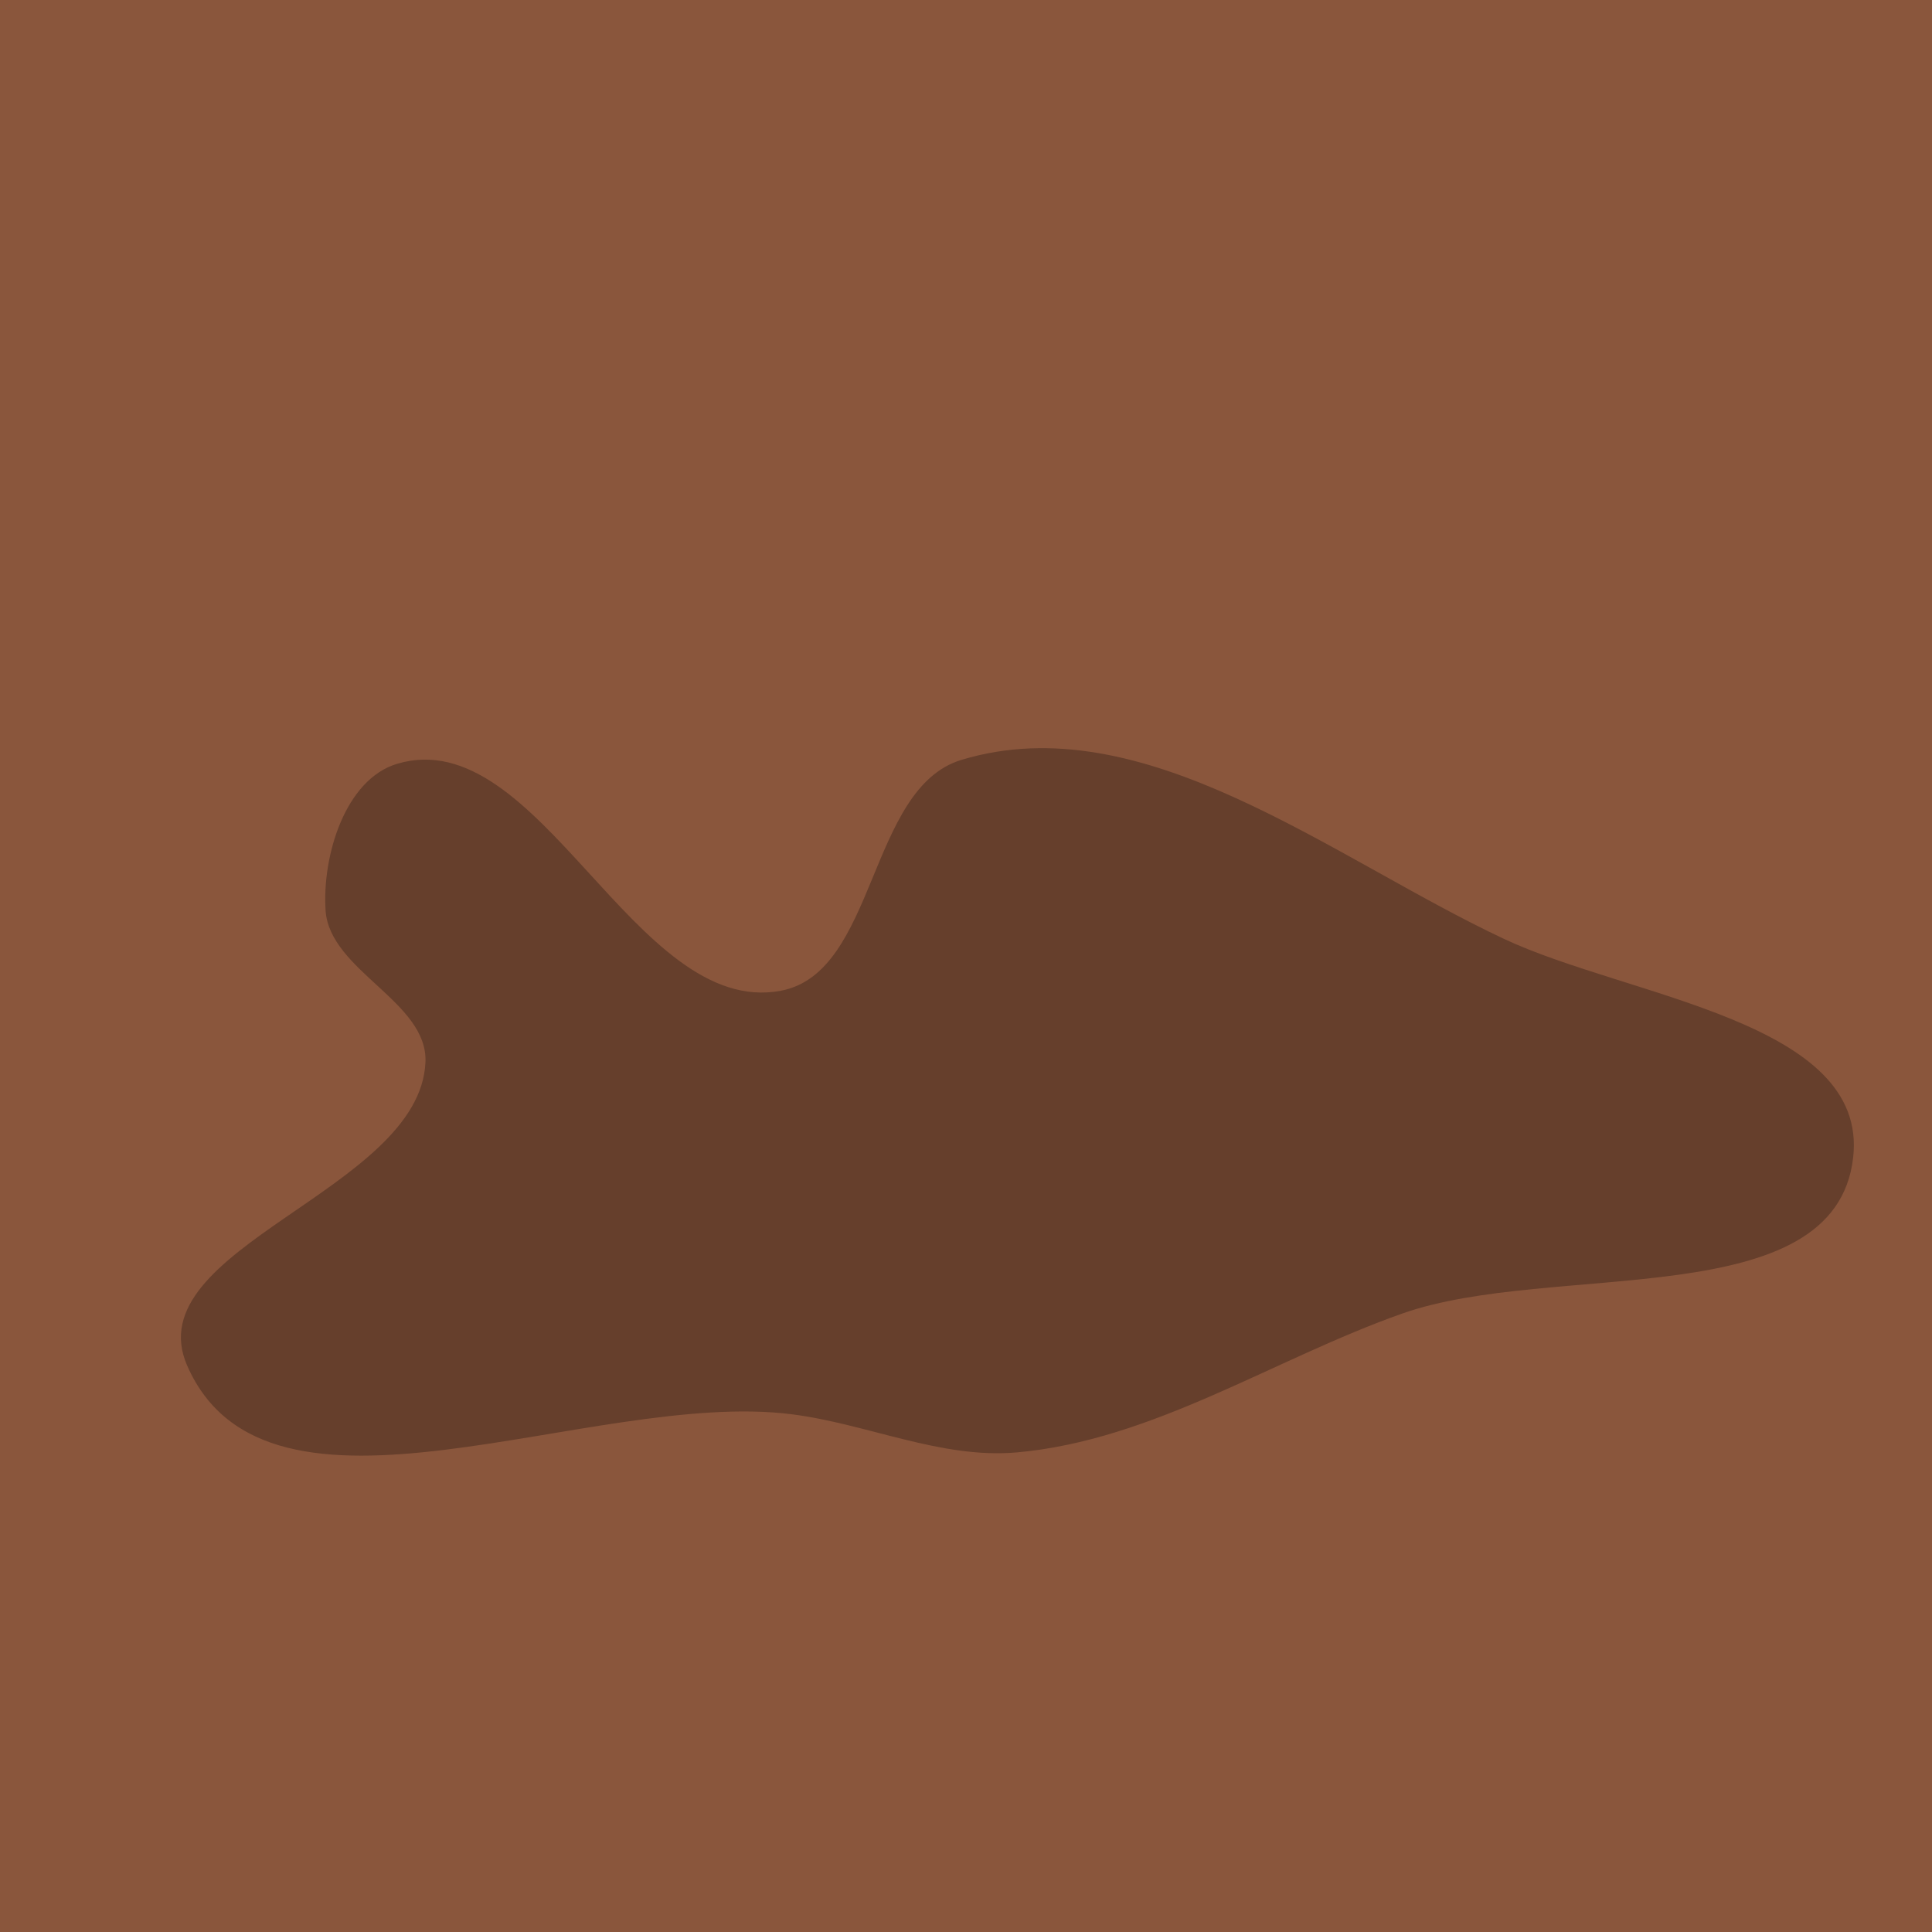
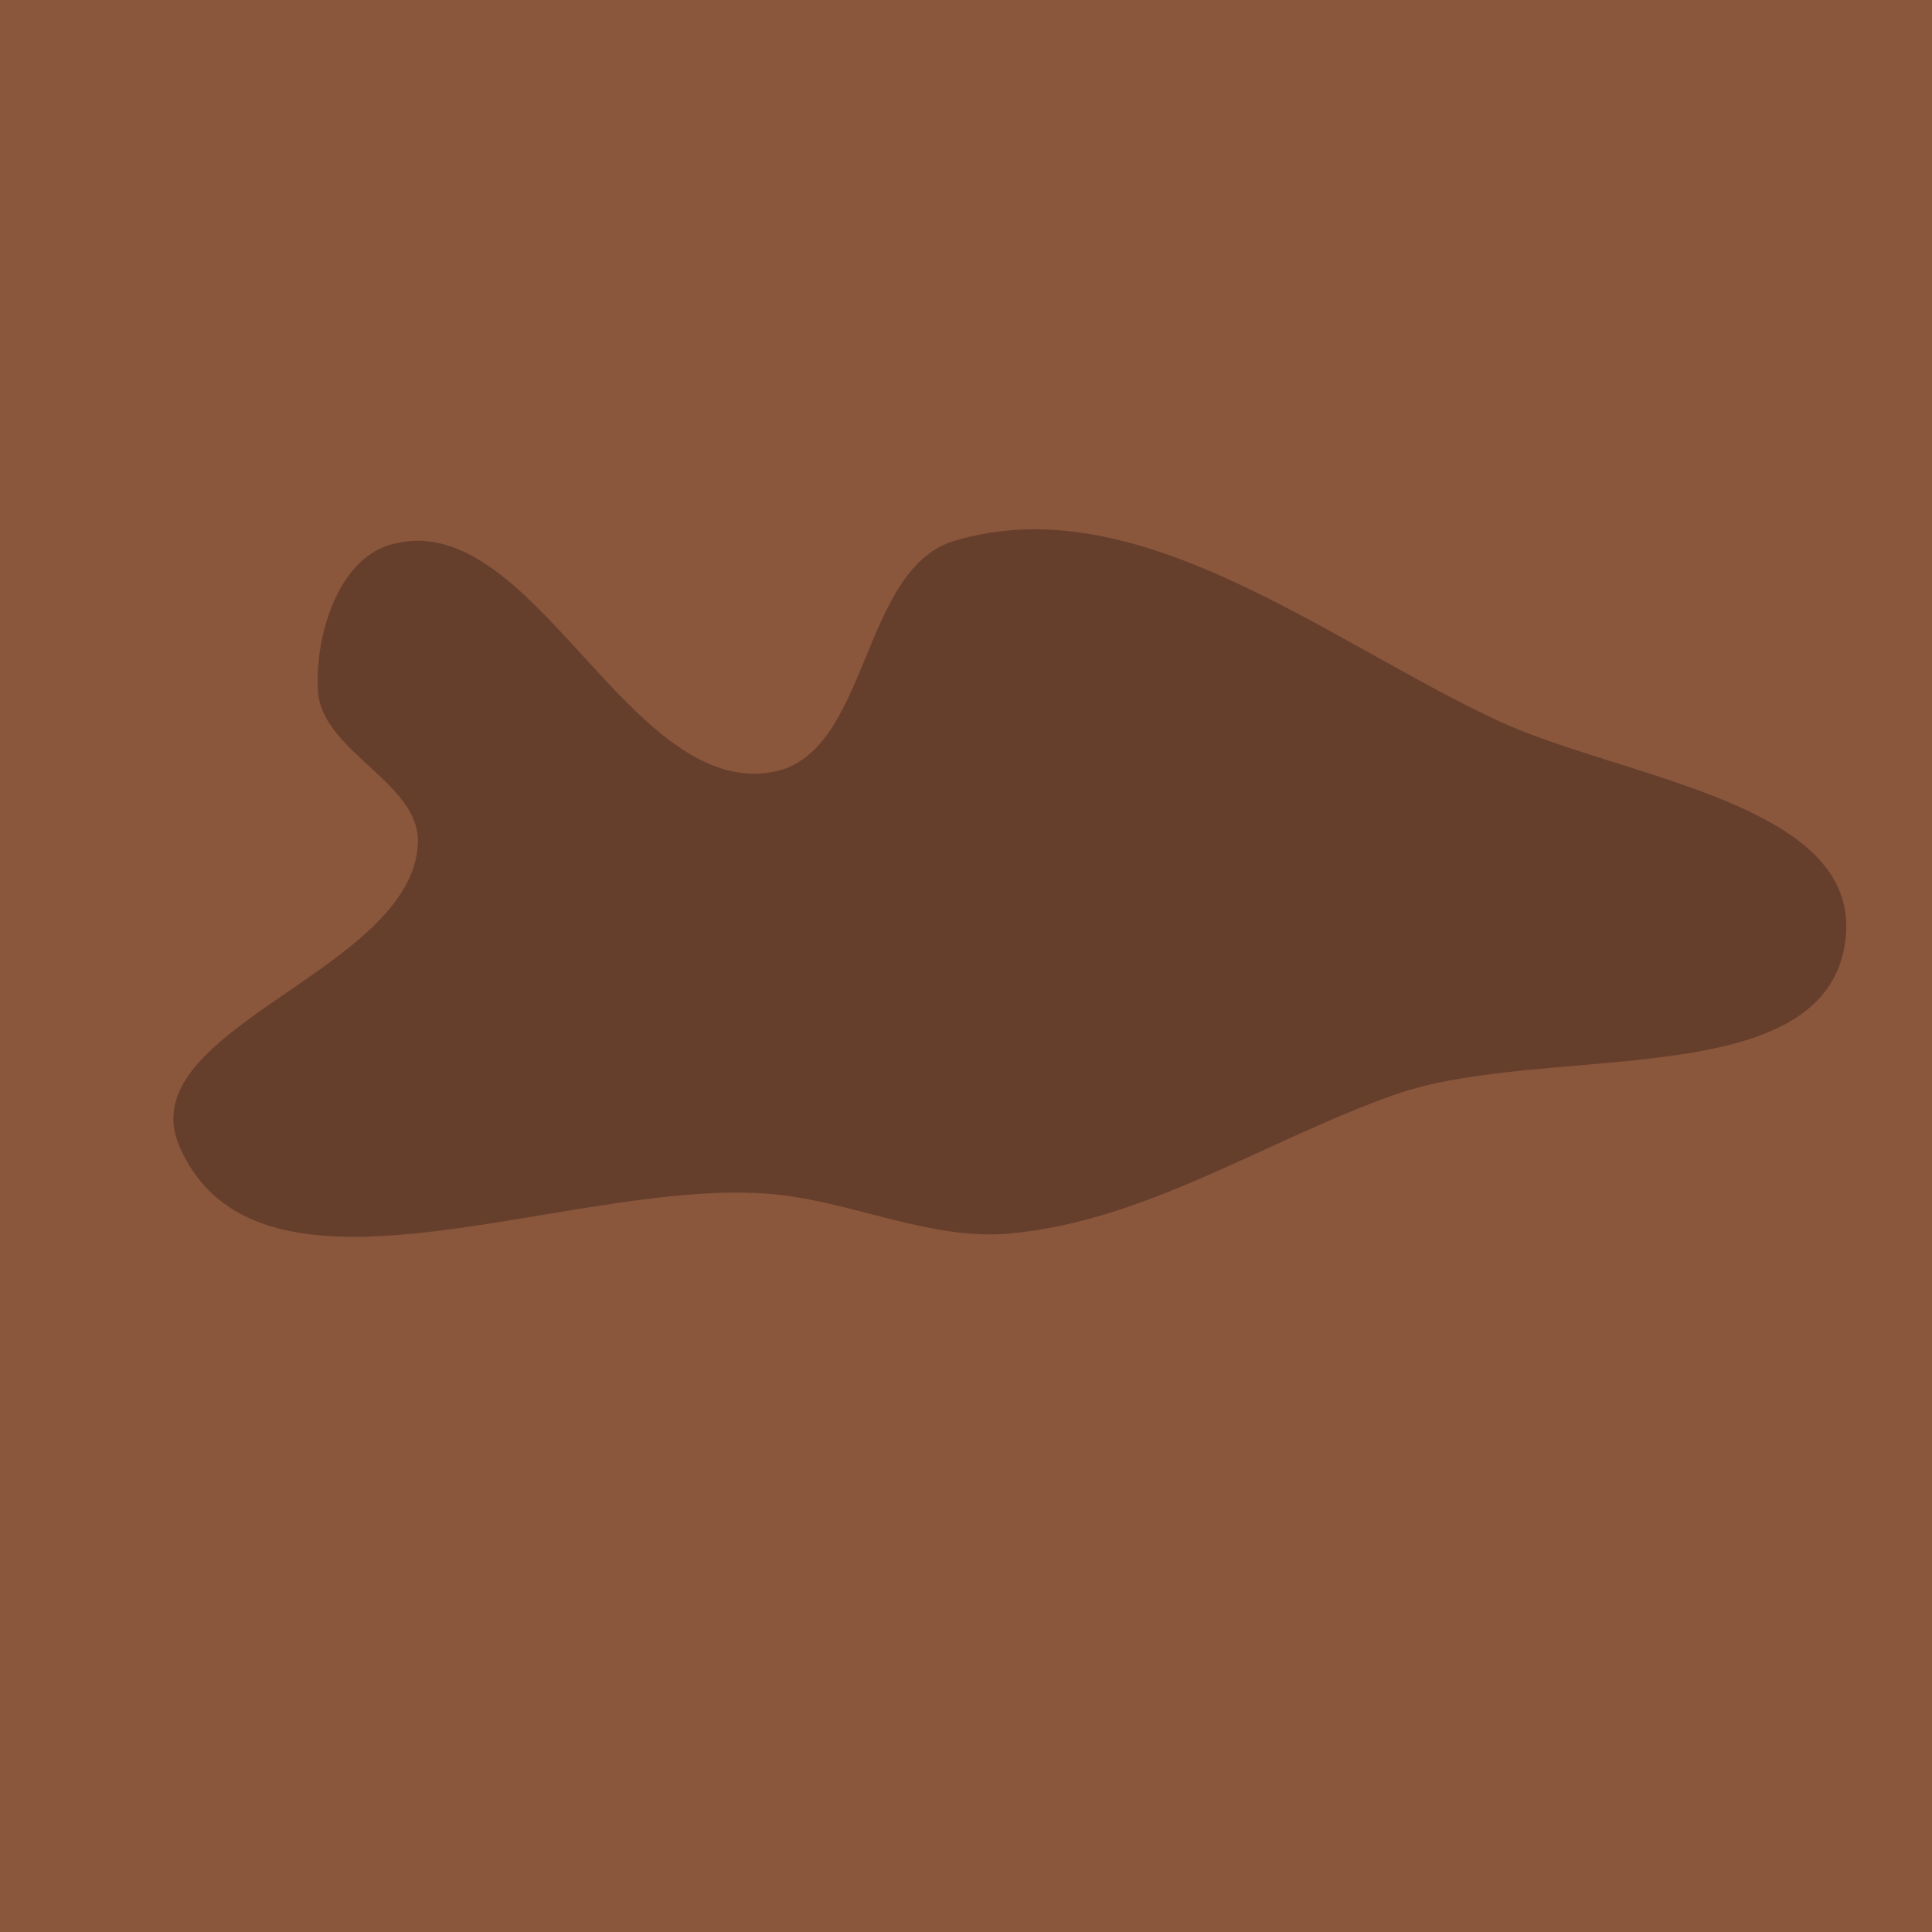
<svg xmlns="http://www.w3.org/2000/svg" width="512px" height="512px" viewBox="0 0 512 512" version="1.1" id="SVGRoot">
  <defs id="defs893" />
  <g id="layer1">
    <path id="rect960" style="fill:#8a563c;fill-rule:evenodd;stroke:none;stroke-width:1.686;fill-opacity:1" d="M 0,0 H 512 V 512 H 0 Z" />
-     <path style="fill:#663f2c;stroke:none;stroke-width:1.002;stroke-linecap:butt;stroke-linejoin:miter;stroke-opacity:1;stroke-miterlimit:4;stroke-dasharray:none;fill-opacity:1" d="m 112.753,281.471 c -1.428,34.053 -76.815,49.187 -63.157,80.413 21.446,49.029 106.922,6.269 160.026,12.886 20.09,2.503 39.721,11.933 59.886,10.13 36.036,-3.222 67.996,-24.753 102.11,-36.801 39.74,-14.035 114.728,0.536 119.488,-41.339 4.111,-36.162 -59.595,-42.477 -92.539,-57.947 -45.685,-21.454 -95.493,-62.071 -143.795,-47.43 -24.77,7.508 -22.394,56.367 -47.827,61.171 -38.705,7.31 -63.994,-71.45 -101.722,-60.133 -13.79,4.137 -19.865,24.448 -18.945,38.815 1.026,16.022 27.147,24.195 26.475,40.235 z" id="path963" />
+     <path style="fill:#663f2c;fill-opacity:1;stroke:none;stroke-width:1.002;stroke-linecap:butt;stroke-linejoin:miter;stroke-miterlimit:4;stroke-dasharray:none;stroke-opacity:1" d="m 110.753,223.471 c -1.428,34.053 -76.815,49.187 -63.157,80.413 21.446,49.029 106.922,6.269 160.026,12.886 20.09,2.503 39.721,11.933 59.886,10.13 36.036,-3.222 67.996,-24.753 102.11,-36.801 39.74,-14.035 114.728,0.536 119.488,-41.339 4.111,-36.162 -59.595,-42.477 -92.539,-57.947 -45.685,-21.454 -95.493,-62.071 -143.795,-47.43 -24.77,7.508 -22.394,56.367 -47.827,61.171 -38.705,7.31 -63.994,-71.45 -101.722,-60.133 -13.79,4.137 -19.865,24.448 -18.945,38.815 1.026,16.022 27.147,24.195 26.475,40.235 z" id="path963" />
  </g>
</svg>
